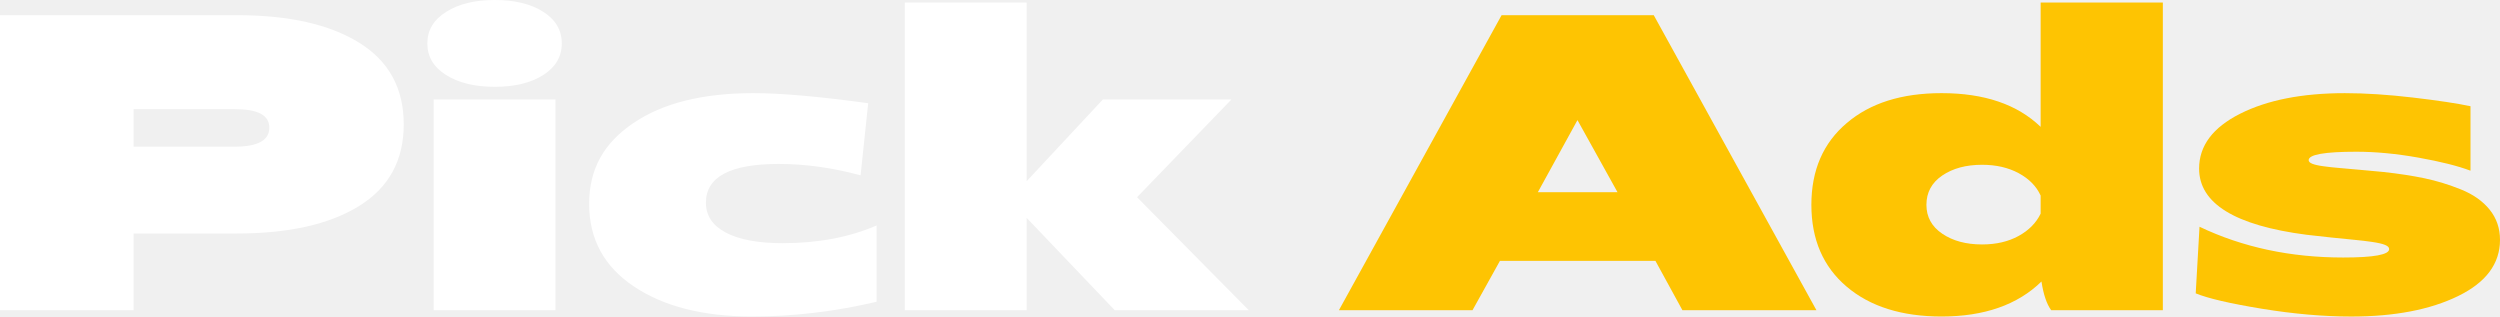
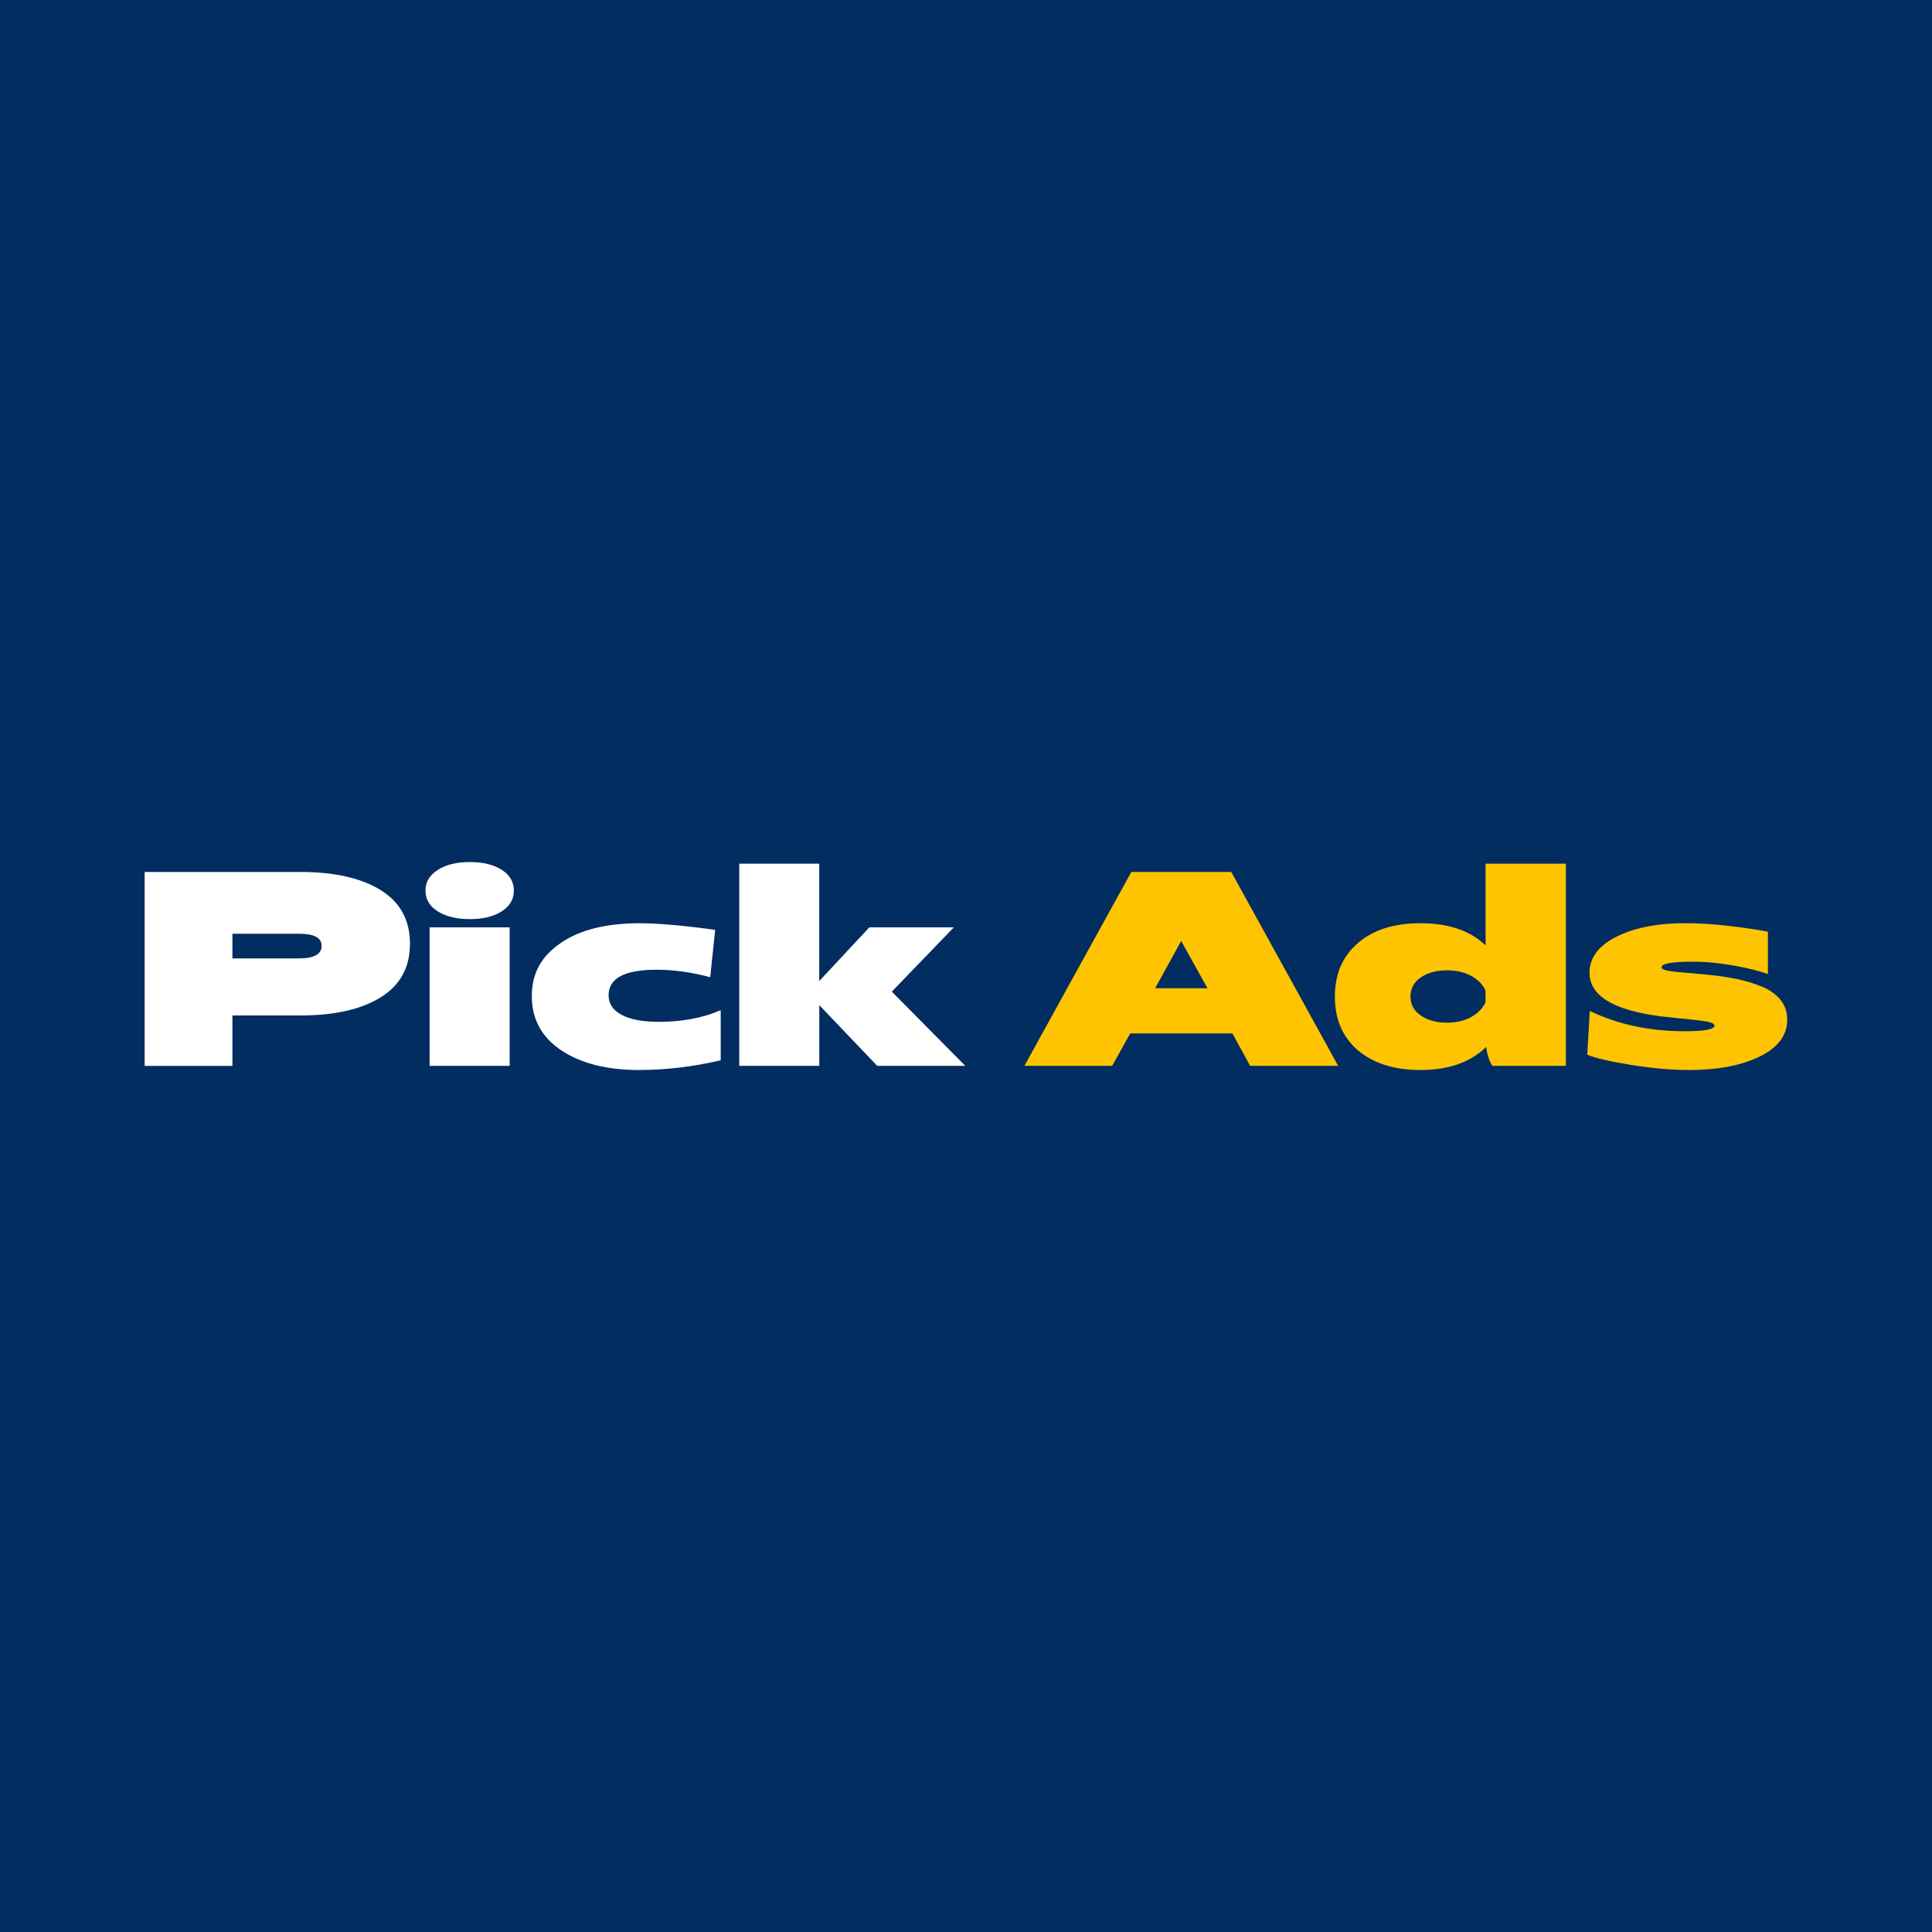
- <svg xmlns="http://www.w3.org/2000/svg" id="Layer_2" data-name="Layer 2" viewBox="0 0 1402.47 177.55">
+ <svg xmlns="http://www.w3.org/2000/svg" id="Layer_2" data-name="Layer 2" viewBox="0 0 300 300">
  <defs>
    <style>
      .cls-1 {
        fill: #fff;
      }

      .cls-2 {
+         fill: #022d60;
+       }
+ 
+       .cls-3 {
        fill: #fec402;
      }
    </style>
  </defs>
  <g id="Layer_1-2" data-name="Layer 1">
    <g>
-       <path class="cls-1" d="m0,174.01V8.51h132.87c29.16,0,52.05,5.16,68.68,15.49,16.63,10.33,24.94,25.57,24.94,45.75s-8.32,35.43-24.94,45.75c-16.63,10.33-39.52,15.49-68.68,15.49h-57.92v43.03H0Zm74.95-91.73h56.74c12.92,0,19.39-3.55,19.39-10.64s-6.46-10.4-19.39-10.4h-56.74v21.04Z" />
-       <path class="cls-1" d="m250.37,6.62c6.93-4.41,16-6.62,27.19-6.62s20.25,2.21,27.19,6.62c6.93,4.41,10.4,10.33,10.4,17.73s-3.47,13.32-10.4,17.73c-6.94,4.41-16,6.62-27.19,6.62s-20.29-2.21-27.31-6.62c-7.02-4.41-10.52-10.32-10.52-17.73s3.55-13.32,10.64-17.73Zm61.23,49.18v118.21h-68.33V55.8h68.33Z" />
-       <path class="cls-1" d="m355.35,69.04c16.39-11.19,38.85-16.79,67.38-16.79,15.44,0,36.88,1.89,64.31,5.67l-4.26,40.43c-15.76-4.26-31.05-6.38-45.87-6.38-27.27,0-40.9,7.25-40.9,21.75,0,7.25,3.74,12.85,11.23,16.79,7.48,3.94,18.09,5.91,31.8,5.91,19.86,0,37.43-3.31,52.72-9.93v42.79c-23.49,5.52-46.74,8.27-69.75,8.27-27.43,0-49.53-5.59-66.32-16.79-16.79-11.19-25.18-26.63-25.18-46.34s8.27-34.2,24.82-45.39Z" />
-       <path class="cls-1" d="m575.93,1.42v100.24l42.79-45.87h72.11l-52.96,54.85,62.65,63.36h-75.18l-49.41-51.78v51.78h-68.33V1.42h68.33Z" />
-       <path class="cls-2" d="m842.38,8.51h85.35l91.26,165.5h-75.18l-15.13-27.66h-87.24l-15.37,27.66h-74.95L842.38,8.51Zm65.02,99.3l-22.46-40.43-22.22,40.43h44.68Z" />
-       <path class="cls-2" d="m1036.01,69.04c13.08-11.19,30.81-16.79,53.2-16.79,23.96,0,42.48,6.31,55.56,18.91V1.42h68.56v172.59h-62.65c-2.52-3.46-4.34-8.83-5.44-16.08-13.4,13.08-32.08,19.62-56.03,19.62-22.38,0-40.16-5.59-53.31-16.79-13.16-11.19-19.74-26.48-19.74-45.87s6.62-34.67,19.86-45.87Zm44.69,45.87c0,6.78,2.96,12.18,8.87,16.19,5.91,4.02,13.36,6.03,22.34,6.03,7.88,0,14.69-1.57,20.45-4.73,5.75-3.15,9.89-7.33,12.41-12.53v-10.17c-2.36-5.2-6.46-9.38-12.29-12.53-5.83-3.15-12.69-4.73-20.57-4.73-8.98,0-16.43,2.01-22.34,6.03-5.91,4.02-8.87,9.5-8.87,16.43Z" />
-       <path class="cls-2" d="m1233.9,127.2c24.11,11.51,50.99,17.26,80.62,17.26,17.18,0,25.77-1.57,25.77-4.73,0-.95-.79-1.73-2.36-2.36-1.58-.63-3.98-1.18-7.21-1.65-3.23-.47-6.54-.87-9.93-1.18-3.39-.31-7.73-.75-13-1.3-5.28-.55-9.89-1.06-13.83-1.54-40.19-5.2-60.29-17.57-60.29-37.12,0-12.77,7.64-23.01,22.93-30.74,15.29-7.72,34.91-11.58,58.87-11.58,11.5,0,24.27.83,38.3,2.48,14.03,1.65,24.74,3.27,32.15,4.85v36.17c-7.09-2.68-16.83-5.12-29.2-7.33-12.38-2.21-24-3.31-34.87-3.31-17.81,0-26.72,1.58-26.72,4.73,0,.79.67,1.46,2.01,2.01,1.34.55,3.46,1.03,6.38,1.42,2.92.4,5.83.71,8.75.95,2.92.24,6.89.59,11.94,1.06,5.04.47,9.3.87,12.77,1.18,8.67.95,16.39,2.13,23.17,3.55,6.78,1.42,13.59,3.51,20.45,6.27,6.86,2.76,12.21,6.54,16.08,11.35,3.86,4.81,5.79,10.44,5.79,16.9,0,13.4-7.84,23.92-23.53,31.56-15.68,7.65-35.66,11.47-59.93,11.47-15.6,0-32.31-1.46-50.12-4.37-17.81-2.91-30.19-5.79-37.12-8.63l2.13-37.36Z" />
+       <rect class="cls-2" width="300" height="300" />
+       <g>
+         <path class="cls-1" d="m22.46,165.5v-30.1h24.17c5.3,0,9.47.94,12.49,2.82,3.02,1.88,4.54,4.65,4.54,8.32s-1.51,6.44-4.54,8.32c-3.02,1.88-7.19,2.82-12.49,2.82h-10.54v7.83h-13.63Zm13.63-16.68h10.32c2.35,0,3.53-.65,3.53-1.94s-1.18-1.89-3.53-1.89h-10.32v3.83Z" />
+         <path class="cls-1" d="m68,135.06c1.26-.8,2.91-1.2,4.95-1.2s3.68.4,4.95,1.2c1.26.8,1.89,1.88,1.89,3.23s-.63,2.42-1.89,3.23c-1.26.8-2.91,1.2-4.95,1.2s-3.69-.4-4.97-1.2c-1.28-.8-1.91-1.88-1.91-3.23s.65-2.42,1.94-3.23Zm11.14,8.94v21.5h-12.43v-21.5h12.43Z" />
+         <path class="cls-1" d="m87.09,146.41c2.98-2.04,7.07-3.05,12.26-3.05,2.81,0,6.71.34,11.7,1.03l-.77,7.35c-2.87-.77-5.65-1.16-8.34-1.16-4.96,0-7.44,1.32-7.44,3.96,0,1.32.68,2.34,2.04,3.05,1.36.72,3.29,1.08,5.78,1.08,3.61,0,6.81-.6,9.59-1.81v7.78c-4.27,1-8.5,1.51-12.69,1.51-4.99,0-9.01-1.02-12.06-3.05-3.05-2.04-4.58-4.84-4.58-8.43s1.51-6.22,4.52-8.26Z" />
+         <path class="cls-1" d="m127.21,134.11v18.23l7.78-8.34h13.12l-9.63,9.98,11.4,11.52h-13.67l-8.99-9.42v9.42h-12.43v-31.39h12.43Z" />
+         <path class="cls-3" d="m175.67,135.4h15.52l16.6,30.1h-13.67l-2.75-5.03h-15.87l-2.8,5.03h-13.63l16.6-30.1Zm11.83,18.06l-4.09-7.35-4.04,7.35h8.13Z" />
+         <path class="cls-3" d="m210.89,146.41c2.38-2.04,5.6-3.05,9.68-3.05,4.36,0,7.73,1.15,10.11,3.44v-12.69h12.47v31.39h-11.4c-.46-.63-.79-1.61-.99-2.92-2.44,2.38-5.83,3.57-10.19,3.57-4.07,0-7.3-1.02-9.7-3.05-2.39-2.04-3.59-4.82-3.59-8.34s1.2-6.31,3.61-8.34Zm8.13,8.34c0,1.23.54,2.21,1.61,2.95,1.08.73,2.43,1.1,4.06,1.1,1.43,0,2.67-.29,3.72-.86,1.05-.57,1.8-1.33,2.26-2.28v-1.85c-.43-.95-1.18-1.71-2.24-2.28-1.06-.57-2.31-.86-3.74-.86-1.63,0-2.99.37-4.06,1.1-1.08.73-1.61,1.73-1.61,2.99Z" />
+         <path class="cls-3" d="m246.88,156.99c4.39,2.09,9.27,3.14,14.66,3.14,3.12,0,4.69-.29,4.69-.86,0-.17-.14-.32-.43-.43-.29-.11-.72-.22-1.31-.3-.59-.09-1.19-.16-1.81-.22-.62-.06-1.41-.14-2.37-.24-.96-.1-1.8-.19-2.52-.28-7.31-.95-10.97-3.2-10.97-6.75,0-2.32,1.39-4.19,4.17-5.59,2.78-1.4,6.35-2.11,10.71-2.11,2.09,0,4.41.15,6.97.45,2.55.3,4.5.6,5.85.88v6.58c-1.29-.49-3.06-.93-5.31-1.33-2.25-.4-4.36-.6-6.34-.6-3.24,0-4.86.29-4.86.86,0,.14.12.27.37.37.24.1.63.19,1.16.26.53.07,1.06.13,1.59.17.53.04,1.25.11,2.17.19.92.09,1.69.16,2.32.22,1.58.17,2.98.39,4.21.65,1.23.26,2.47.64,3.72,1.14,1.25.5,2.22,1.19,2.92,2.06.7.87,1.05,1.9,1.05,3.07,0,2.44-1.43,4.35-4.28,5.74-2.85,1.39-6.49,2.09-10.9,2.09-2.84,0-5.88-.27-9.12-.8-3.24-.53-5.49-1.05-6.75-1.57l.39-6.79Z" />
+       </g>
    </g>
  </g>
</svg>
